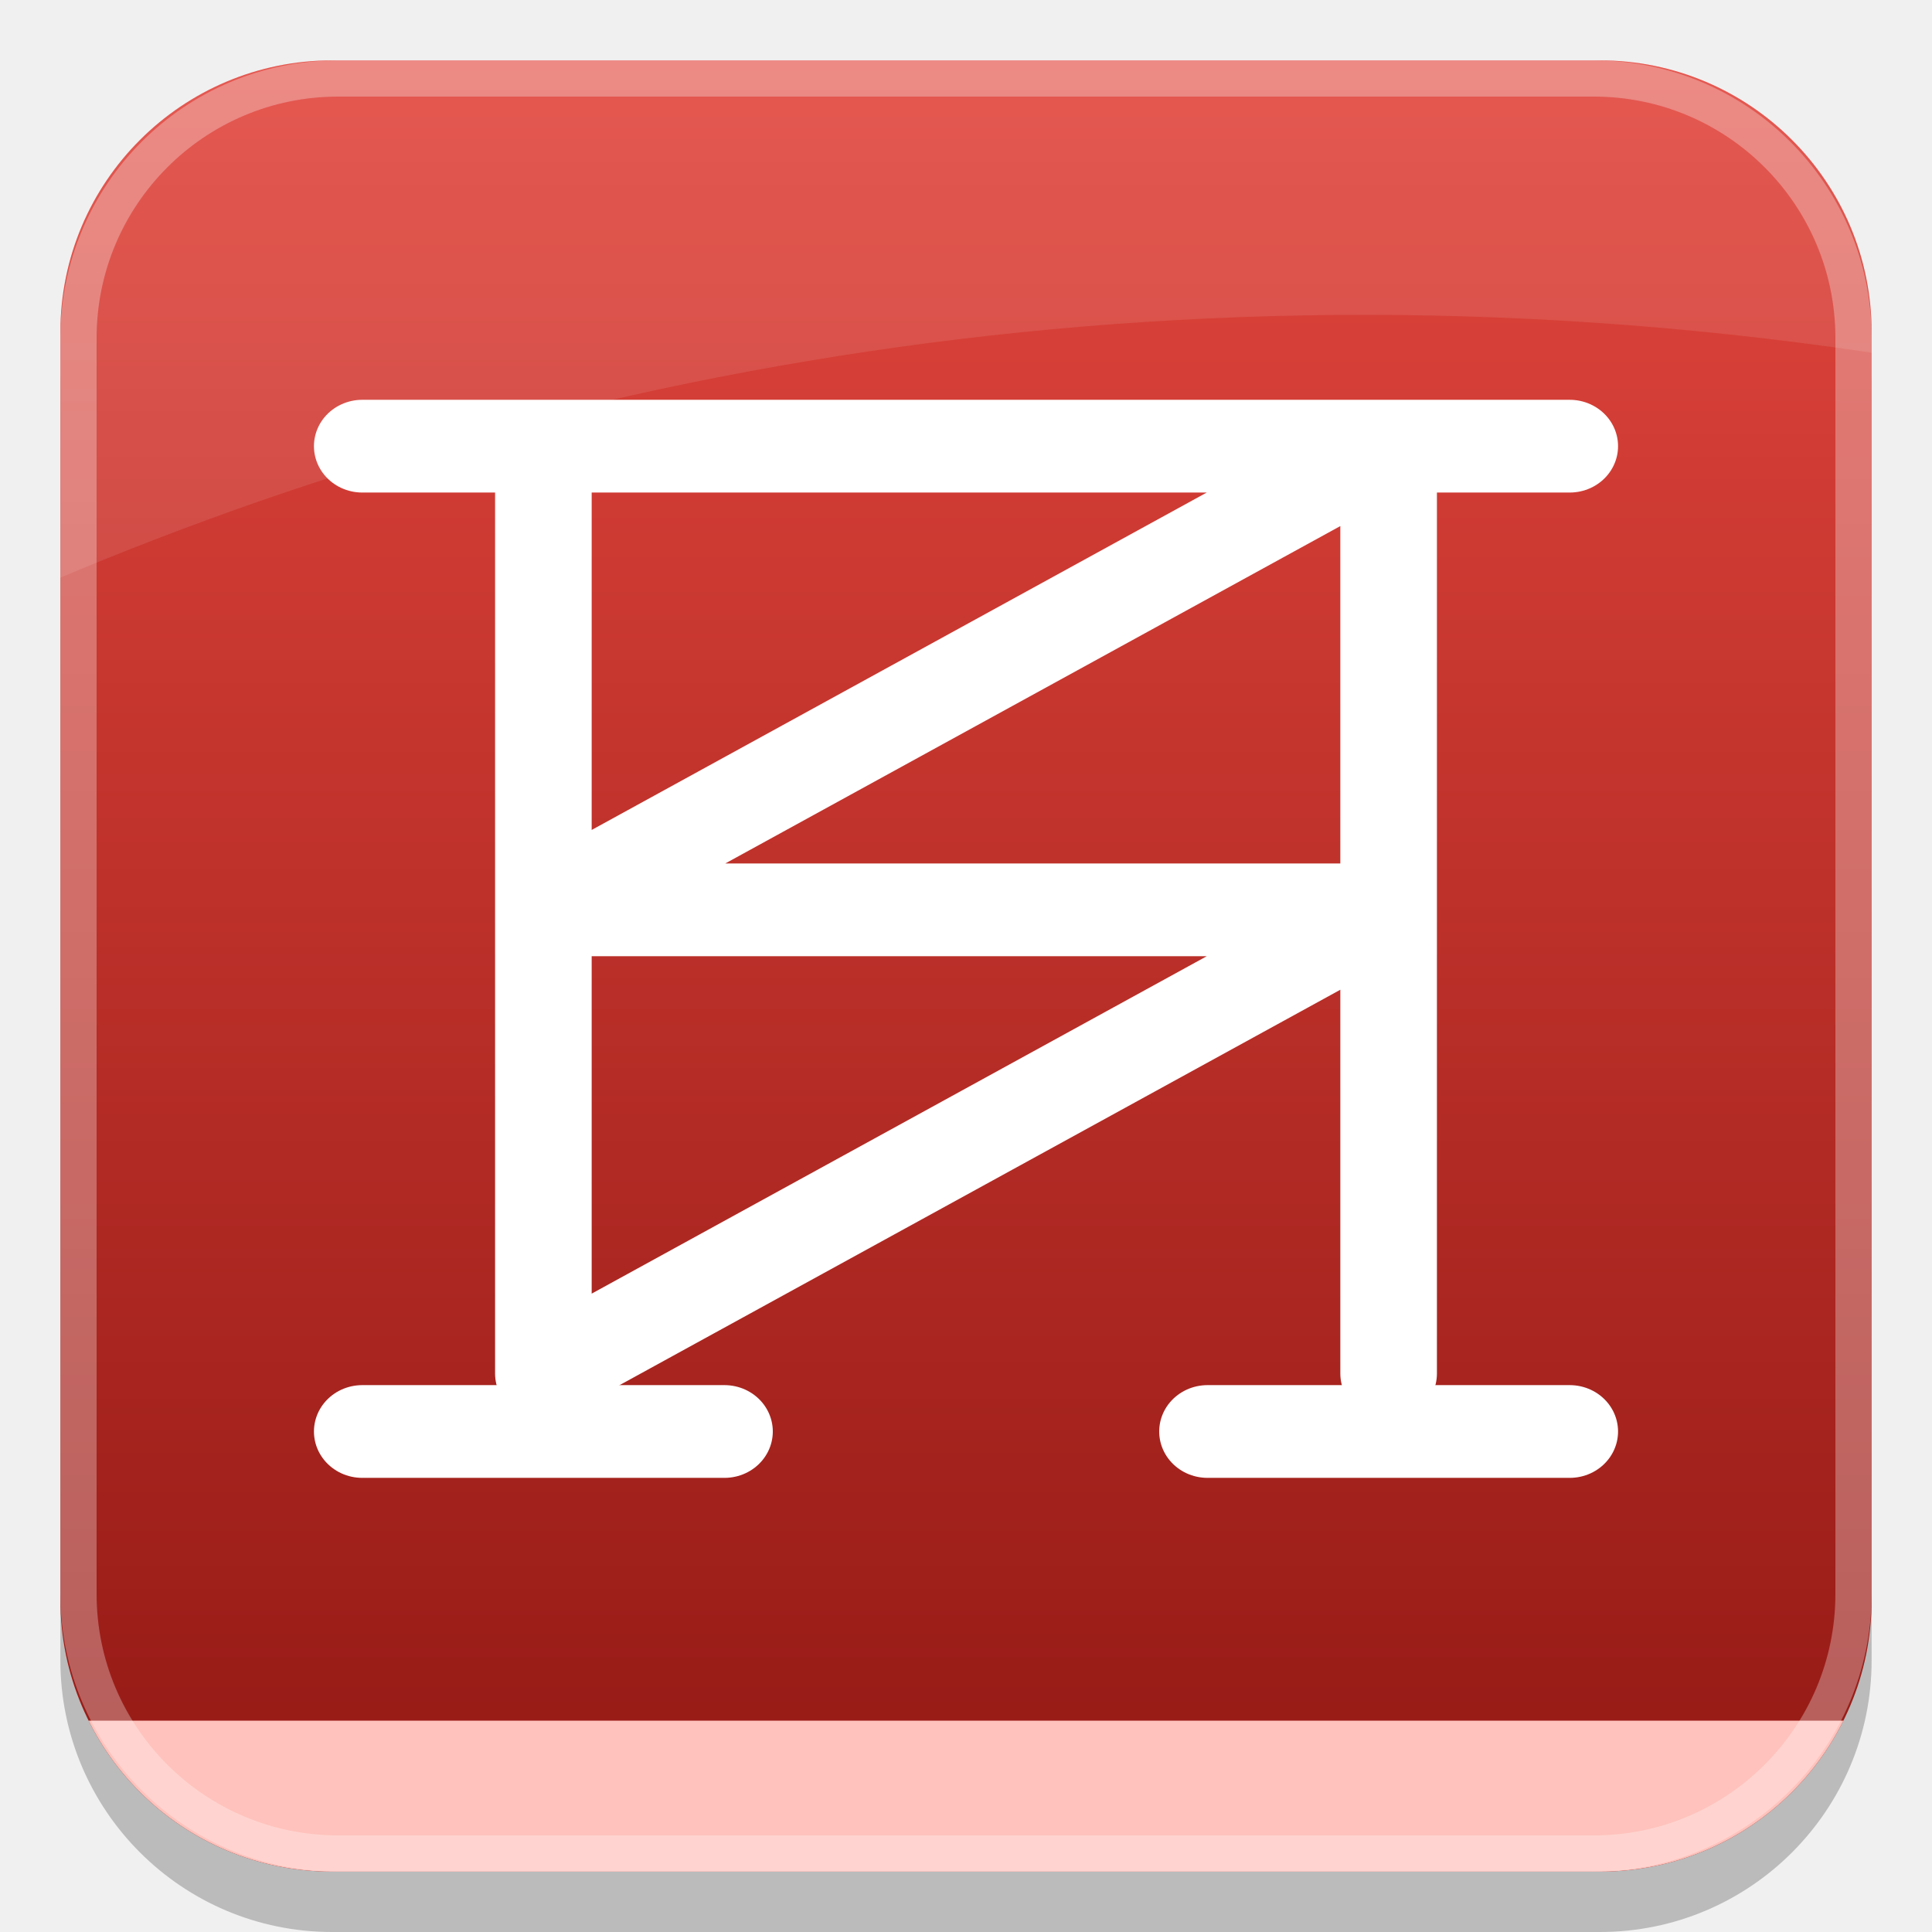
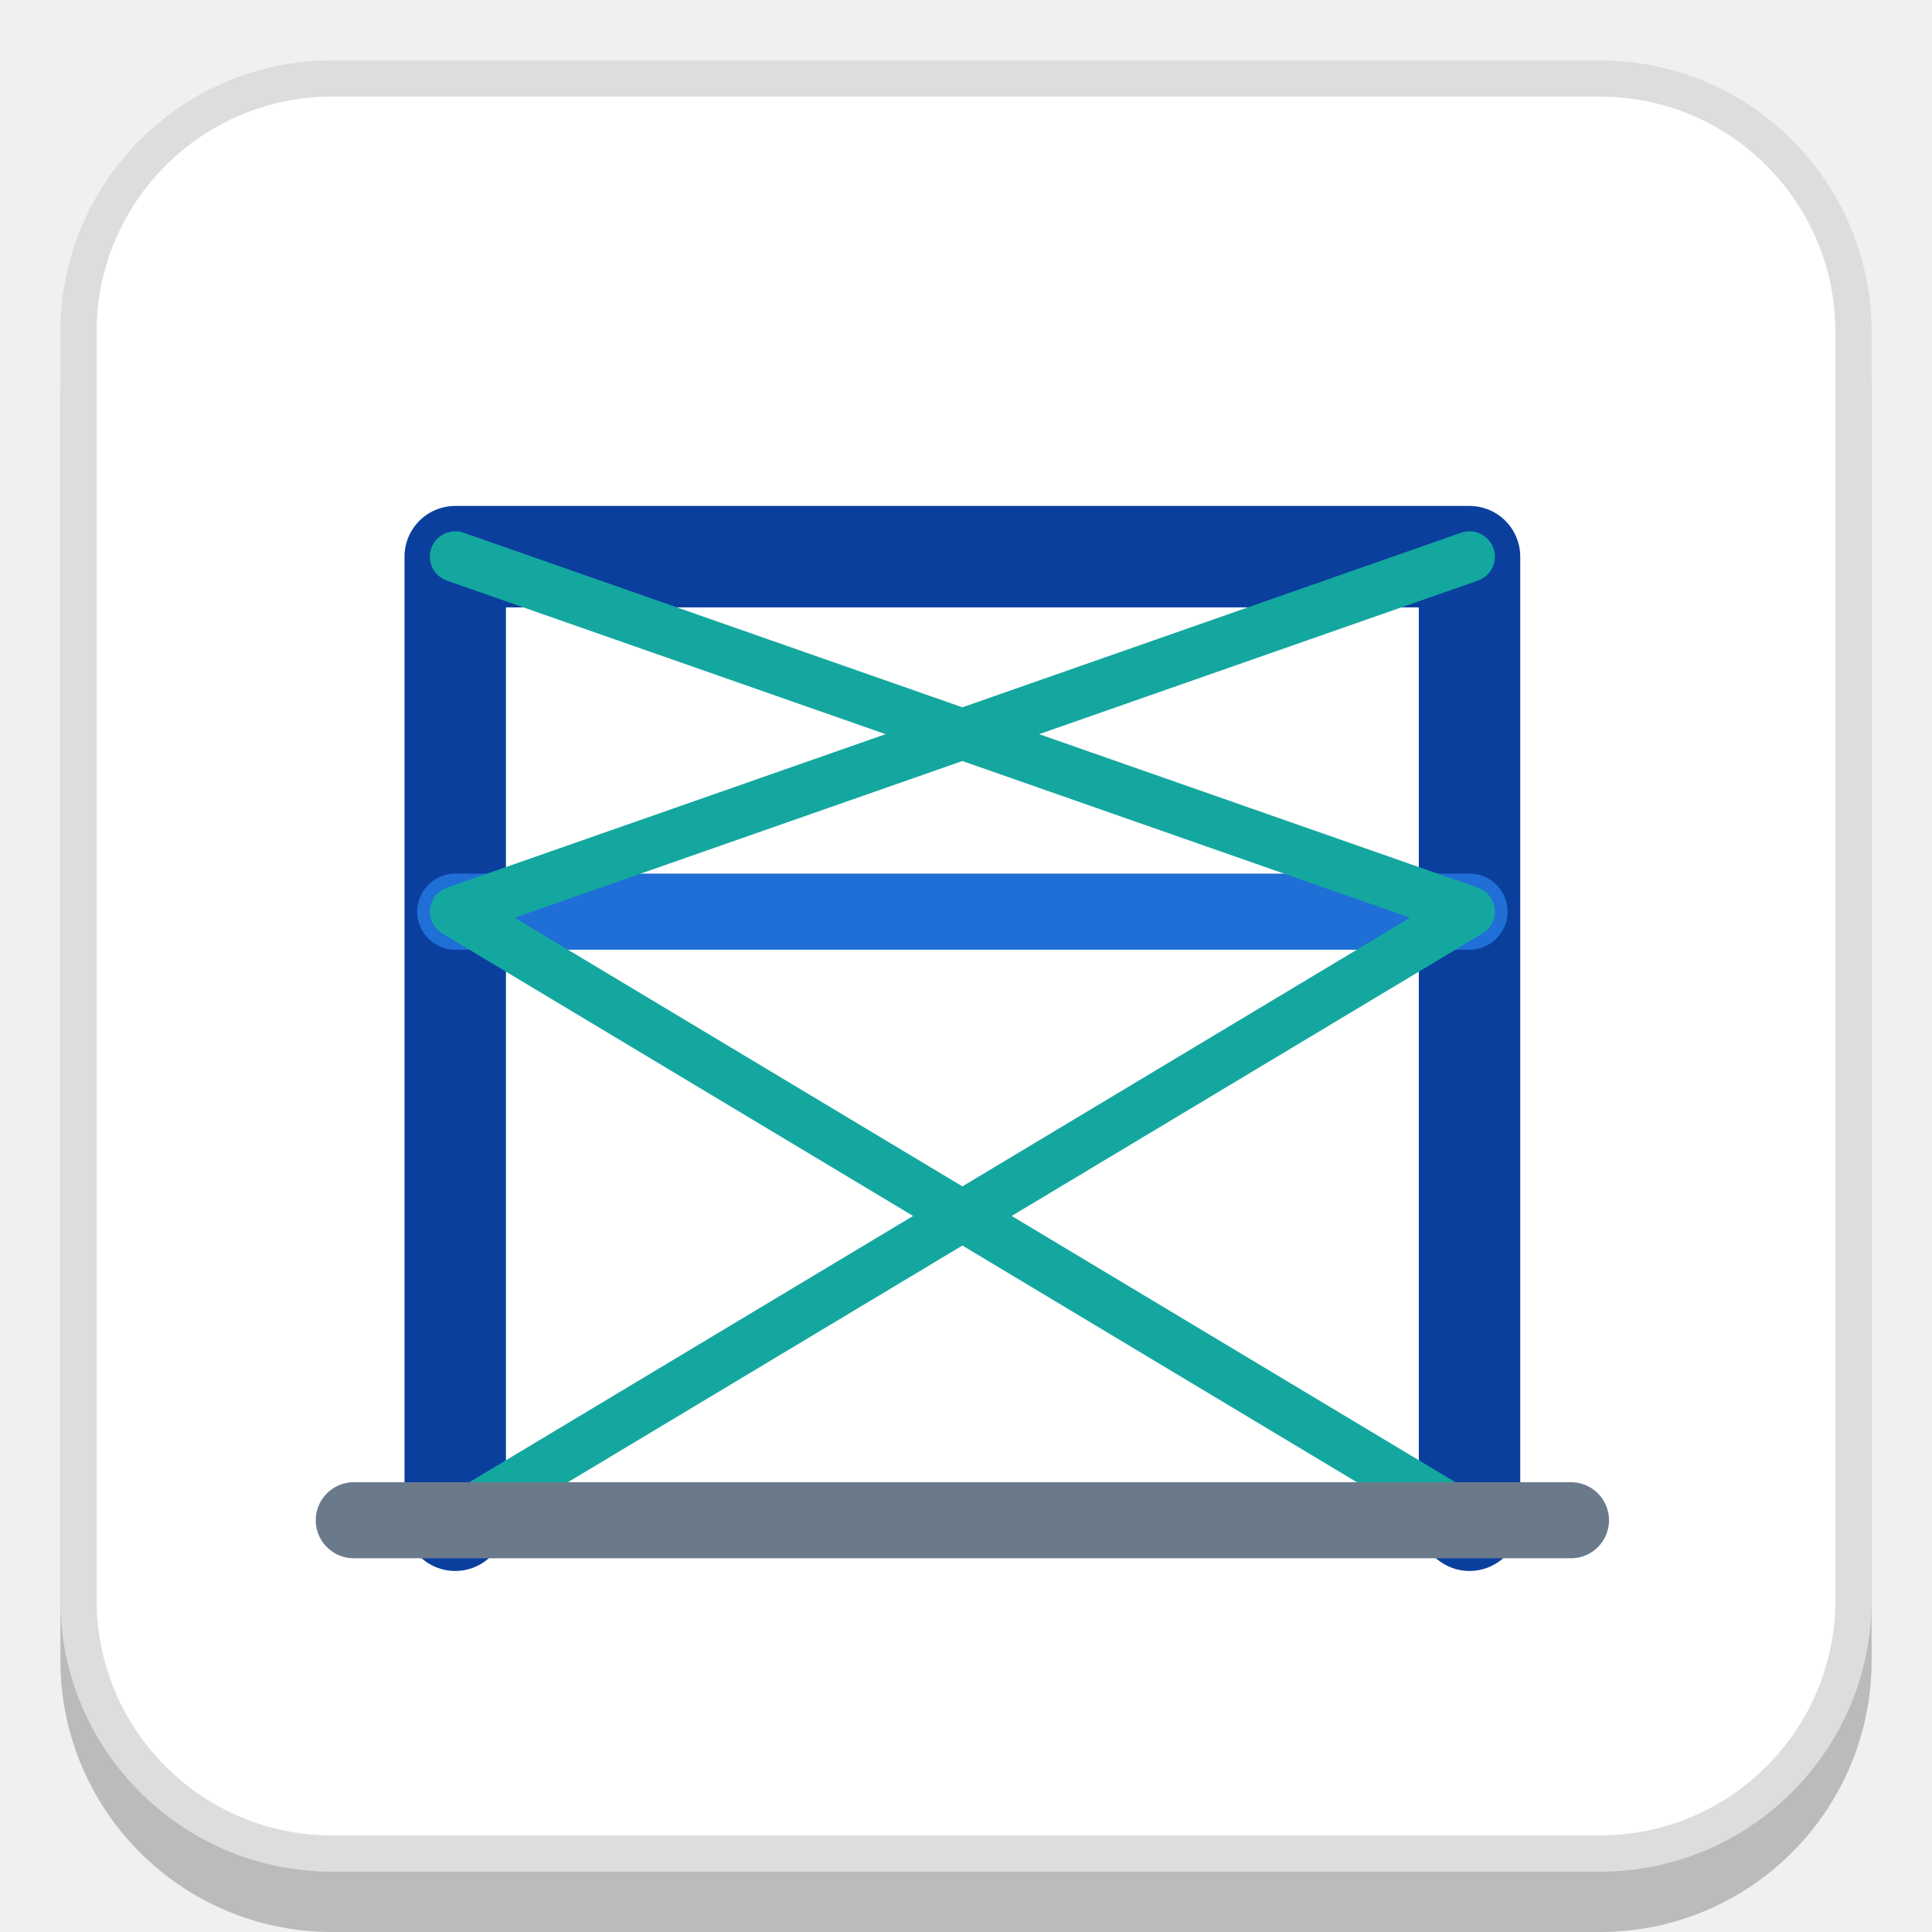
- <svg xmlns="http://www.w3.org/2000/svg" viewBox="0 0 64 64" width="64" height="64" role="img" aria-label="staad">
-   <defs>
-     <linearGradient id="g" x1="0" y1="0" x2="0" y2="1">
-       <stop offset="0" stop-color="#E5483F" />
-       <stop offset="1" stop-color="#8F1612" />
-     </linearGradient>
-     <clipPath id="t">
-       <rect x="2" y="2" width="60" height="60" rx="9" />
-     </clipPath>
-   </defs>
+ <svg xmlns="http://www.w3.org/2000/svg" viewBox="0 0 64 64" width="64" height="64" role="img" aria-label="STAAD">
  <rect x="2" y="4" width="60" height="60" rx="9" fill="#000" opacity=".22" />
-   <g clip-path="url(#t)">
-     <rect width="64" height="64" fill="url(#g)" />
-     <path d="M0 0H64V12C40 8 18 12 0 20Z" fill="#fff" opacity=".10" />
-     <rect y="57" width="64" height="7" fill="#FFC2BC" />
-   </g>
-   <rect x="2.6" y="2.6" width="58.8" height="58.8" rx="8.6" fill="none" stroke="#fff" stroke-opacity=".30" stroke-width="1.2" />
-   <g transform="translate(0 -2.5) scale(1 .96)">
-     <path fill="none" stroke="#fff" stroke-width="3.2" stroke-linecap="round" stroke-linejoin="round" d="M18 50V18M46 50V18M12 18H52M18 34H46M18 34L46 18M18 50L46 34" />
-     <path fill="none" stroke="#fff" stroke-width="3.2" stroke-linecap="round" stroke-linejoin="round" d="M12 52H24M40 52H52" />
+   <rect x="2" y="2" width="60" height="60" rx="9" fill="#fff" />
+   <rect x="2.6" y="2.6" width="58.8" height="58.8" rx="8.4" fill="none" stroke="#0A0E13" stroke-opacity=".14" stroke-width="1.2" />
+   <g transform="translate(5 5) scale(.84)">
+     <path d="M12 54V16H52V54" fill="none" stroke="#0A3F9E" stroke-width="4" stroke-linecap="round" stroke-linejoin="round" />
+     <path d="M12 30H52" fill="none" stroke="#1F6FD6" stroke-width="3" stroke-linecap="round" stroke-linejoin="round" />
+     <path d="M12 16L52 30M52 16L12 30M12 30L52 54M52 30L12 54" fill="none" stroke="#14A7A0" stroke-width="2" stroke-linecap="round" stroke-linejoin="round" />
+     <path d="M8 54H56" fill="none" stroke="#6B7A8A" stroke-width="3" stroke-linecap="round" stroke-linejoin="round" />
  </g>
</svg>
